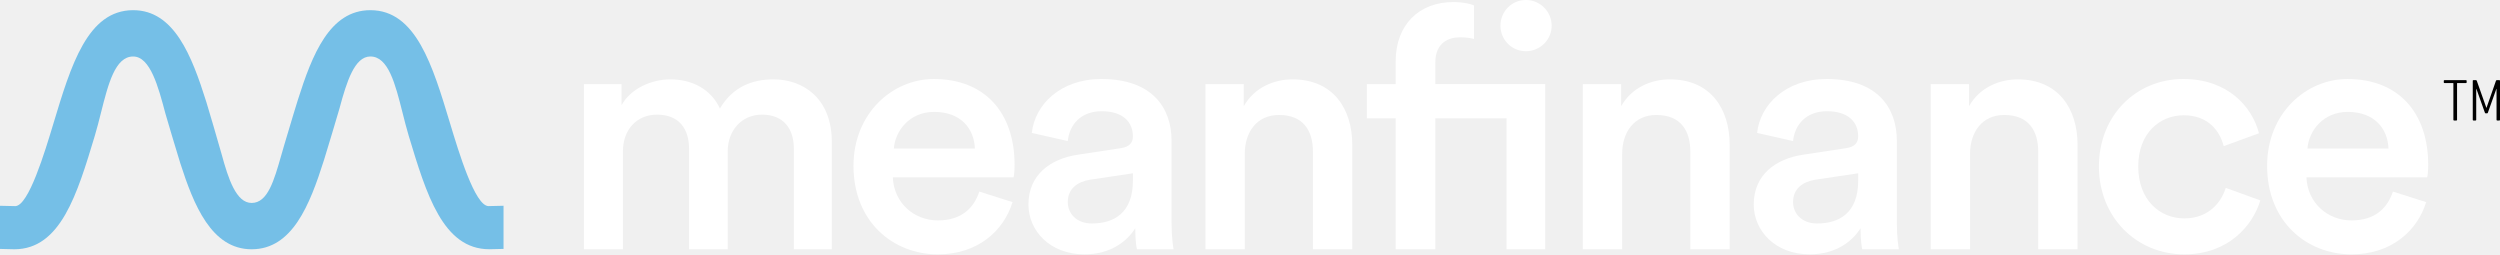
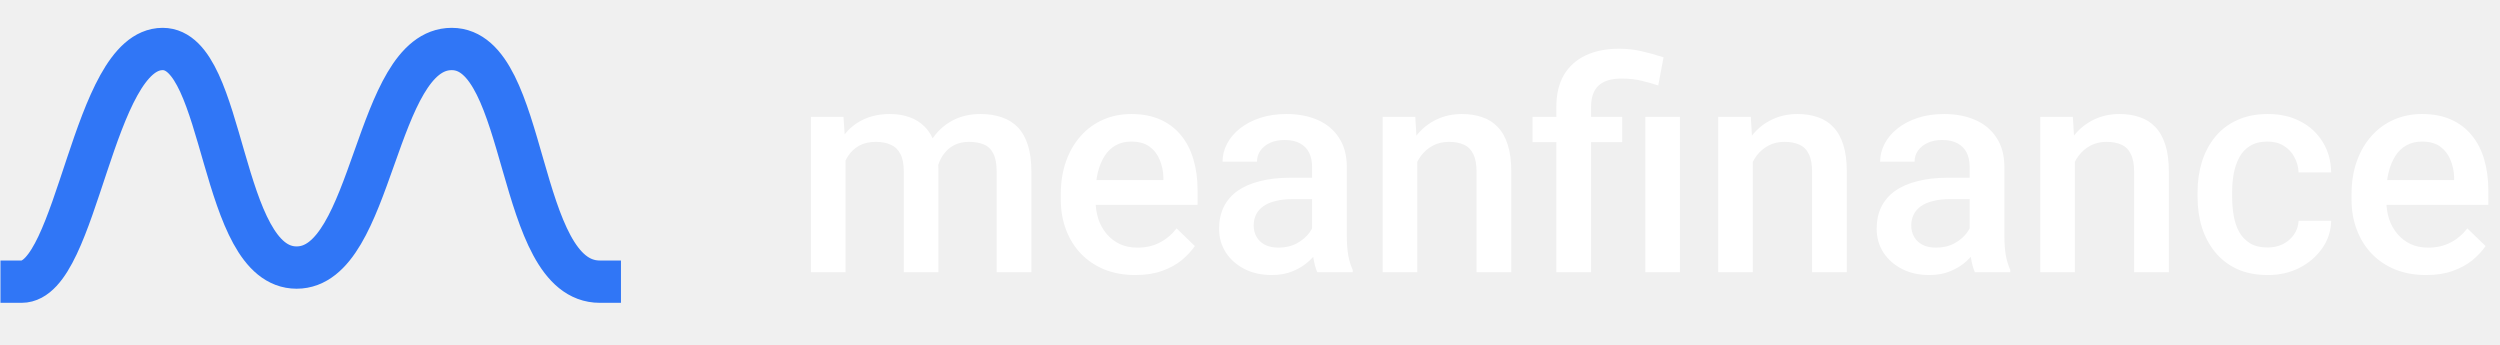
- <svg xmlns="http://www.w3.org/2000/svg" width="200" viewBox="515.93 161.46 1560.13 158.73">
-   <defs>
-     <style type="text/css">
- 	.st0{fill:#75BFE7;}
- 	.st1{clip-path:url(#SVGID_2_);}
- 	.st2{clip-path:url(#XMLID_2083_);}
- 	.st3{fill:url(#XMLID_2084_);}
- 	.st4{fill:url(#XMLID_2085_);}
- 	.st5{fill:#D3504F;}
- 	.st6{fill:url(#);}
- 	.st7{fill:url(#XMLID_2086_);}
- 	.st8{fill:#FFFFFF;}
- 	.st9{fill:url(#XMLID_2087_);}
- 	.st10{fill:#F4EDE6;}
- 	.st11{clip-path:url(#XMLID_2088_);}
- 
- 		.st12{clip-path:url(#XMLID_2089_);fill:none;stroke:#FFFFFF;stroke-width:0.406;stroke-linecap:round;stroke-linejoin:round;stroke-miterlimit:10;}
- 
- 		.st13{clip-path:url(#XMLID_2090_);fill:none;stroke:#FFFFFF;stroke-width:0.406;stroke-linecap:round;stroke-linejoin:round;stroke-miterlimit:10;}
- 
- 		.st14{clip-path:url(#XMLID_2091_);fill:none;stroke:#FFFFFF;stroke-width:0.406;stroke-linecap:round;stroke-linejoin:round;stroke-miterlimit:10;}
- 
- 		.st15{clip-path:url(#XMLID_2092_);fill:none;stroke:#FFFFFF;stroke-width:0.406;stroke-linecap:round;stroke-linejoin:round;stroke-miterlimit:10;}
- 
- 		.st16{clip-path:url(#XMLID_2093_);fill:none;stroke:#FFFFFF;stroke-width:0.406;stroke-linecap:round;stroke-linejoin:round;stroke-miterlimit:10;}
- 
- 		.st17{clip-path:url(#XMLID_2094_);fill:none;stroke:#FFFFFF;stroke-width:0.406;stroke-linecap:round;stroke-linejoin:round;stroke-miterlimit:10;}
- 
- 		.st18{clip-path:url(#XMLID_2095_);fill:none;stroke:#FFFFFF;stroke-width:0.406;stroke-linecap:round;stroke-linejoin:round;stroke-miterlimit:10;}
- 
- 		.st19{clip-path:url(#XMLID_2096_);fill:none;stroke:#FFFFFF;stroke-width:0.406;stroke-linecap:round;stroke-linejoin:round;stroke-miterlimit:10;}
- 
- 		.st20{clip-path:url(#XMLID_2097_);fill:none;stroke:#FFFFFF;stroke-width:0.406;stroke-linecap:round;stroke-linejoin:round;stroke-miterlimit:10;}
- 
- 		.st21{clip-path:url(#XMLID_2098_);fill:none;stroke:#FFFFFF;stroke-width:0.406;stroke-linecap:round;stroke-linejoin:round;stroke-miterlimit:10;}
- 
- 		.st22{clip-path:url(#XMLID_2099_);fill:none;stroke:#FFFFFF;stroke-width:0.406;stroke-linecap:round;stroke-linejoin:round;stroke-miterlimit:10;}
- 
- 		.st23{clip-path:url(#XMLID_2100_);fill:none;stroke:#FFFFFF;stroke-width:0.406;stroke-linecap:round;stroke-linejoin:round;stroke-miterlimit:10;}
- 
- 		.st24{clip-path:url(#XMLID_2101_);fill:none;stroke:#FFFFFF;stroke-width:0.406;stroke-linecap:round;stroke-linejoin:round;stroke-miterlimit:10;}
- 
- 		.st25{clip-path:url(#XMLID_2102_);fill:none;stroke:#FFFFFF;stroke-width:0.406;stroke-linecap:round;stroke-linejoin:round;stroke-miterlimit:10;}
- 
- 		.st26{clip-path:url(#XMLID_2103_);fill:none;stroke:#FFFFFF;stroke-width:0.406;stroke-linecap:round;stroke-linejoin:round;stroke-miterlimit:10;}
- 
- 		.st27{clip-path:url(#XMLID_2104_);fill:none;stroke:#FFFFFF;stroke-width:0.406;stroke-linecap:round;stroke-linejoin:round;stroke-miterlimit:10;}
- 	.st28{fill:url(#XMLID_2105_);}
- 	.st29{fill:none;stroke:#FFFFFF;stroke-width:1.123;stroke-miterlimit:10;}
- 	.st30{fill:url(#XMLID_2106_);}
- 	.st31{fill:url(#XMLID_2107_);}
- 	.st32{clip-path:url(#XMLID_2083_);fill:none;stroke:#FFFFFF;stroke-width:1.123;stroke-miterlimit:10;}
- 	.st33{fill:none;stroke:#FFFFFF;stroke-width:0.561;stroke-miterlimit:10;}
- 	.st34{fill:none;stroke:#3C4A4C;stroke-width:0.561;stroke-miterlimit:10;}
- 	.st35{fill:url(#XMLID_2108_);}
- 	.st36{clip-path:url(#XMLID_2109_);}
- 	.st37{clip-path:url(#XMLID_2110_);}
- 	.st38{fill:none;stroke:#FFFFFF;stroke-width:0.238;stroke-miterlimit:10;}
- 	.st39{clip-path:url(#XMLID_2111_);}
- 	.st40{clip-path:url(#XMLID_2112_);}
- 	.st41{clip-path:url(#XMLID_2113_);}
- 	.st42{clip-path:url(#XMLID_2114_);}
- 	.st43{clip-path:url(#XMLID_2115_);}
- 	.st44{clip-path:url(#XMLID_2116_);}
- 	.st45{clip-path:url(#XMLID_2117_);}
- 	.st46{clip-path:url(#XMLID_2118_);}
- 	.st47{clip-path:url(#XMLID_2119_);}
- 	.st48{clip-path:url(#XMLID_2120_);}
- 	.st49{clip-path:url(#XMLID_2121_);}
- 	.st50{fill:none;stroke:#3C4A4C;stroke-width:0.14;stroke-miterlimit:10;}
- 	.st51{fill:none;stroke:#3C4A4C;stroke-width:0.172;stroke-miterlimit:10;}
- 	.st52{fill:none;stroke:#3C4A4C;stroke-width:0.204;stroke-miterlimit:10;}
- 	.st53{fill:none;stroke:#3C4A4C;stroke-width:0.235;stroke-miterlimit:10;}
- 	.st54{fill:none;stroke:#3C4A4C;stroke-width:0.267;stroke-miterlimit:10;}
- 	.st55{fill:none;stroke:#3C4A4C;stroke-width:0.299;stroke-miterlimit:10;}
- 	.st56{fill:none;stroke:#3C4A4C;stroke-width:0.33;stroke-miterlimit:10;}
- 	.st57{fill:none;stroke:#3C4A4C;stroke-width:0.362;stroke-miterlimit:10;}
- 	.st58{fill:none;stroke:#3C4A4C;stroke-width:0.394;stroke-miterlimit:10;}
- 	.st59{fill:none;stroke:#3C4A4C;stroke-width:0.425;stroke-miterlimit:10;}
- 	.st60{fill:none;stroke:#3C4A4C;stroke-width:0.457;stroke-miterlimit:10;}
- 	.st61{fill:none;stroke:#3C4A4C;stroke-width:0.489;stroke-miterlimit:10;}
- 	.st62{fill:none;stroke:#3C4A4C;stroke-width:0.52;stroke-miterlimit:10;}
- 	.st63{fill:none;stroke:#3C4A4C;stroke-width:0.552;stroke-miterlimit:10;}
- 	.st64{fill:none;stroke:#3C4A4C;stroke-width:0.584;stroke-miterlimit:10;}
- 	.st65{fill:none;stroke:#3C4A4C;stroke-width:0.616;stroke-miterlimit:10;}
- 	.st66{fill:none;stroke:#3C4A4C;stroke-width:0.647;stroke-miterlimit:10;}
- 	.st67{fill:none;stroke:#3C4A4C;stroke-width:0.679;stroke-miterlimit:10;}
- 	.st68{fill:none;stroke:#3C4A4C;stroke-width:0.711;stroke-miterlimit:10;}
- 	.st69{fill:none;stroke:#3C4A4C;stroke-width:0.742;stroke-miterlimit:10;}
- 	.st70{fill:none;stroke:#3C4A4C;stroke-width:0.774;stroke-miterlimit:10;}
- 	.st71{fill:none;stroke:#3C4A4C;stroke-width:0.806;stroke-miterlimit:10;}
- 	.st72{fill:none;stroke:#3C4A4C;stroke-width:0.837;stroke-miterlimit:10;}
- 	.st73{fill:none;stroke:#3C4A4C;stroke-width:0.869;stroke-miterlimit:10;}
- 	.st74{fill:none;stroke:#3C4A4C;stroke-width:0.901;stroke-miterlimit:10;}
- 	.st75{fill:none;stroke:#3C4A4C;stroke-width:0.932;stroke-miterlimit:10;}
- 	.st76{fill:none;stroke:#3C4A4C;stroke-width:0.964;stroke-miterlimit:10;}
- 	.st77{fill:none;stroke:#3C4A4C;stroke-width:0.996;stroke-miterlimit:10;}
- 	.st78{fill:none;stroke:#3C4A4C;stroke-width:1.028;stroke-miterlimit:10;}
- 	.st79{fill:none;stroke:#3C4A4C;stroke-width:1.059;stroke-miterlimit:10;}
- 	.st80{fill:none;stroke:#3C4A4C;stroke-width:1.091;stroke-miterlimit:10;}
- 	.st81{fill:none;stroke:#3C4A4C;stroke-width:1.123;stroke-miterlimit:10;}
- 	.st82{fill:url(#XMLID_2122_);}
- 	.st83{opacity:0.2;fill:url(#);}
- 	.st84{fill:#010202;}
- 	.st85{fill:#575756;}
- 	.st86{fill:none;stroke:#333333;stroke-width:0.283;stroke-miterlimit:10;}
- 	.st87{fill:url(#SVGID_3_);}
- 	.st88{fill:#008D36;}
- 	.st89{fill:#E94E1B;}
- 	.st90{fill:#DADADA;}
- 	.st91{fill:#F39200;}
- 	.st92{fill:#008D36;stroke:#FFFFFF;stroke-miterlimit:10;}
- 	.st93{fill:none;stroke:#FFFFFF;stroke-miterlimit:10;}
- 	.st94{fill:#020203;}
- 	.st95{clip-path:url(#XMLID_2123_);}
- 	.st96{fill:url(#XMLID_2124_);}
- 	.st97{fill:url(#XMLID_2125_);}
- 	.st98{fill:url(#XMLID_2126_);}
- 	.st99{fill:url(#XMLID_2127_);}
- 	.st100{clip-path:url(#XMLID_2128_);}
- 
- 		.st101{clip-path:url(#XMLID_2129_);fill:none;stroke:#FFFFFF;stroke-width:0.406;stroke-linecap:round;stroke-linejoin:round;stroke-miterlimit:10;}
- 
- 		.st102{clip-path:url(#XMLID_2130_);fill:none;stroke:#FFFFFF;stroke-width:0.406;stroke-linecap:round;stroke-linejoin:round;stroke-miterlimit:10;}
- 
- 		.st103{clip-path:url(#XMLID_2131_);fill:none;stroke:#FFFFFF;stroke-width:0.406;stroke-linecap:round;stroke-linejoin:round;stroke-miterlimit:10;}
- 
- 		.st104{clip-path:url(#XMLID_2132_);fill:none;stroke:#FFFFFF;stroke-width:0.406;stroke-linecap:round;stroke-linejoin:round;stroke-miterlimit:10;}
- 
- 		.st105{clip-path:url(#XMLID_2133_);fill:none;stroke:#FFFFFF;stroke-width:0.406;stroke-linecap:round;stroke-linejoin:round;stroke-miterlimit:10;}
- 
- 		.st106{clip-path:url(#XMLID_2134_);fill:none;stroke:#FFFFFF;stroke-width:0.406;stroke-linecap:round;stroke-linejoin:round;stroke-miterlimit:10;}
- 
- 		.st107{clip-path:url(#XMLID_2135_);fill:none;stroke:#FFFFFF;stroke-width:0.406;stroke-linecap:round;stroke-linejoin:round;stroke-miterlimit:10;}
- 
- 		.st108{clip-path:url(#XMLID_2136_);fill:none;stroke:#FFFFFF;stroke-width:0.406;stroke-linecap:round;stroke-linejoin:round;stroke-miterlimit:10;}
- 
- 		.st109{clip-path:url(#XMLID_2137_);fill:none;stroke:#FFFFFF;stroke-width:0.406;stroke-linecap:round;stroke-linejoin:round;stroke-miterlimit:10;}
- 
- 		.st110{clip-path:url(#XMLID_2138_);fill:none;stroke:#FFFFFF;stroke-width:0.406;stroke-linecap:round;stroke-linejoin:round;stroke-miterlimit:10;}
- 
- 		.st111{clip-path:url(#XMLID_2139_);fill:none;stroke:#FFFFFF;stroke-width:0.406;stroke-linecap:round;stroke-linejoin:round;stroke-miterlimit:10;}
- 
- 		.st112{clip-path:url(#XMLID_2140_);fill:none;stroke:#FFFFFF;stroke-width:0.406;stroke-linecap:round;stroke-linejoin:round;stroke-miterlimit:10;}
- 
- 		.st113{clip-path:url(#XMLID_2141_);fill:none;stroke:#FFFFFF;stroke-width:0.406;stroke-linecap:round;stroke-linejoin:round;stroke-miterlimit:10;}
- 
- 		.st114{clip-path:url(#XMLID_2142_);fill:none;stroke:#FFFFFF;stroke-width:0.406;stroke-linecap:round;stroke-linejoin:round;stroke-miterlimit:10;}
- 
- 		.st115{clip-path:url(#XMLID_2143_);fill:none;stroke:#FFFFFF;stroke-width:0.406;stroke-linecap:round;stroke-linejoin:round;stroke-miterlimit:10;}
- 
- 		.st116{clip-path:url(#XMLID_2144_);fill:none;stroke:#FFFFFF;stroke-width:0.406;stroke-linecap:round;stroke-linejoin:round;stroke-miterlimit:10;}
- 	.st117{fill:url(#XMLID_2145_);}
- 	.st118{fill:url(#XMLID_2146_);}
- 	.st119{fill:url(#XMLID_2147_);}
- 	.st120{clip-path:url(#XMLID_2123_);fill:none;stroke:#FFFFFF;stroke-width:1.123;stroke-miterlimit:10;}
- 	.st121{fill:url(#XMLID_2148_);}
- 	.st122{clip-path:url(#XMLID_2149_);}
- 	.st123{clip-path:url(#XMLID_2150_);}
- 	.st124{clip-path:url(#XMLID_2151_);}
- 	.st125{clip-path:url(#XMLID_2152_);}
- 	.st126{clip-path:url(#XMLID_2153_);}
- 	.st127{clip-path:url(#XMLID_2154_);}
- 	.st128{clip-path:url(#XMLID_2155_);}
- 	.st129{clip-path:url(#XMLID_2156_);}
- 	.st130{clip-path:url(#XMLID_2157_);}
- 	.st131{clip-path:url(#XMLID_2158_);}
- 	.st132{clip-path:url(#XMLID_2159_);}
- 	.st133{clip-path:url(#XMLID_2160_);}
- 	.st134{clip-path:url(#XMLID_2161_);}
- 	.st135{fill:url(#XMLID_2162_);}
- 	.st136{fill:#B2B2B2;}
- 	.st137{fill:#EDEDED;}
- 	.st138{fill:none;stroke:#FFFFFF;stroke-width:11.339;stroke-miterlimit:10;}
- 	.st140{opacity:0.35;}
- 	.st141{clip-path:url(#SVGID_5_);}
- 	.st142{fill:none;stroke:#B5BABA;stroke-width:0.14;stroke-miterlimit:10;}
- 	.st143{fill:none;stroke:#B5BABA;stroke-width:0.172;stroke-miterlimit:10;}
- 	.st144{fill:none;stroke:#B5BABA;stroke-width:0.204;stroke-miterlimit:10;}
- 	.st145{fill:none;stroke:#B5BABA;stroke-width:0.235;stroke-miterlimit:10;}
- 	.st146{fill:none;stroke:#B5BABA;stroke-width:0.267;stroke-miterlimit:10;}
- 	.st147{fill:none;stroke:#B5BABA;stroke-width:0.299;stroke-miterlimit:10;}
- 	.st148{fill:none;stroke:#B5BABA;stroke-width:0.33;stroke-miterlimit:10;}
- 	.st149{fill:none;stroke:#B5BABA;stroke-width:0.362;stroke-miterlimit:10;}
- 	.st150{fill:none;stroke:#B5BABA;stroke-width:0.394;stroke-miterlimit:10;}
- 	.st151{fill:none;stroke:#B5BABA;stroke-width:0.425;stroke-miterlimit:10;}
- 	.st152{fill:none;stroke:#B5BABA;stroke-width:0.457;stroke-miterlimit:10;}
- 	.st153{fill:none;stroke:#B5BABA;stroke-width:0.489;stroke-miterlimit:10;}
- 	.st154{fill:none;stroke:#B5BABA;stroke-width:0.52;stroke-miterlimit:10;}
- 	.st155{fill:none;stroke:#B5BABA;stroke-width:0.552;stroke-miterlimit:10;}
- 	.st156{fill:none;stroke:#B5BABA;stroke-width:0.584;stroke-miterlimit:10;}
- 	.st157{fill:none;stroke:#B5BABA;stroke-width:0.616;stroke-miterlimit:10;}
- 	.st158{fill:none;stroke:#B5BABA;stroke-width:0.647;stroke-miterlimit:10;}
- 	.st159{fill:none;stroke:#B5BABA;stroke-width:0.679;stroke-miterlimit:10;}
- 	.st160{fill:none;stroke:#B5BABA;stroke-width:0.711;stroke-miterlimit:10;}
- 	.st161{fill:none;stroke:#B5BABA;stroke-width:0.742;stroke-miterlimit:10;}
- 	.st162{fill:none;stroke:#B5BABA;stroke-width:0.774;stroke-miterlimit:10;}
- 	.st163{fill:none;stroke:#B5BABA;stroke-width:0.806;stroke-miterlimit:10;}
- 	.st164{fill:none;stroke:#B5BABA;stroke-width:0.837;stroke-miterlimit:10;}
- 	.st165{fill:none;stroke:#B5BABA;stroke-width:0.869;stroke-miterlimit:10;}
- 	.st166{fill:none;stroke:#B5BABA;stroke-width:0.901;stroke-miterlimit:10;}
- 	.st167{fill:none;stroke:#B5BABA;stroke-width:0.932;stroke-miterlimit:10;}
- 	.st168{fill:none;stroke:#B5BABA;stroke-width:0.964;stroke-miterlimit:10;}
- 	.st169{fill:none;stroke:#B5BABA;stroke-width:0.996;stroke-miterlimit:10;}
- 	.st170{fill:none;stroke:#B5BABA;stroke-width:1.028;stroke-miterlimit:10;}
- 	.st171{fill:none;stroke:#B5BABA;stroke-width:1.059;stroke-miterlimit:10;}
- 	.st172{fill:none;stroke:#B5BABA;stroke-width:1.091;stroke-miterlimit:10;}
- 	.st173{fill:none;stroke:#B5BABA;stroke-width:1.123;stroke-miterlimit:10;}
- 	.st174{fill:#48A7DE;}
- 	.st175{fill:#FFFFFF;stroke:#C6C6C6;stroke-width:5.669;stroke-miterlimit:10;}
- 	.st176{fill:none;}
- 	.st177{clip-path:url(#SVGID_9_);}
- 	.st178{fill:none;stroke:#FFFFFF;stroke-width:0.14;stroke-miterlimit:10;}
- 	.st179{fill:none;stroke:#FFFFFF;stroke-width:0.172;stroke-miterlimit:10;}
- 	.st180{fill:none;stroke:#FFFFFF;stroke-width:0.204;stroke-miterlimit:10;}
- 	.st181{fill:none;stroke:#FFFFFF;stroke-width:0.235;stroke-miterlimit:10;}
- 	.st182{fill:none;stroke:#FFFFFF;stroke-width:0.267;stroke-miterlimit:10;}
- 	.st183{fill:none;stroke:#FFFFFF;stroke-width:0.299;stroke-miterlimit:10;}
- 	.st184{fill:none;stroke:#FFFFFF;stroke-width:0.33;stroke-miterlimit:10;}
- 	.st185{fill:none;stroke:#FFFFFF;stroke-width:0.362;stroke-miterlimit:10;}
- 	.st186{fill:none;stroke:#FFFFFF;stroke-width:0.394;stroke-miterlimit:10;}
- 	.st187{fill:none;stroke:#FFFFFF;stroke-width:0.425;stroke-miterlimit:10;}
- 	.st188{fill:none;stroke:#FFFFFF;stroke-width:0.457;stroke-miterlimit:10;}
- 	.st189{fill:none;stroke:#FFFFFF;stroke-width:0.489;stroke-miterlimit:10;}
- 	.st190{fill:none;stroke:#FFFFFF;stroke-width:0.52;stroke-miterlimit:10;}
- 	.st191{fill:none;stroke:#FFFFFF;stroke-width:0.552;stroke-miterlimit:10;}
- 	.st192{fill:none;stroke:#FFFFFF;stroke-width:0.584;stroke-miterlimit:10;}
- 	.st193{fill:none;stroke:#FFFFFF;stroke-width:0.616;stroke-miterlimit:10;}
- 	.st194{fill:none;stroke:#FFFFFF;stroke-width:0.647;stroke-miterlimit:10;}
- 	.st195{fill:none;stroke:#FFFFFF;stroke-width:0.679;stroke-miterlimit:10;}
- 	.st196{fill:none;stroke:#FFFFFF;stroke-width:0.711;stroke-miterlimit:10;}
- 	.st197{fill:none;stroke:#FFFFFF;stroke-width:0.742;stroke-miterlimit:10;}
- 	.st198{fill:none;stroke:#FFFFFF;stroke-width:0.774;stroke-miterlimit:10;}
- 	.st199{fill:none;stroke:#FFFFFF;stroke-width:0.806;stroke-miterlimit:10;}
- 	.st200{fill:none;stroke:#FFFFFF;stroke-width:0.837;stroke-miterlimit:10;}
- 	.st201{fill:none;stroke:#FFFFFF;stroke-width:0.869;stroke-miterlimit:10;}
- 	.st202{fill:none;stroke:#FFFFFF;stroke-width:0.901;stroke-miterlimit:10;}
- 	.st203{fill:none;stroke:#FFFFFF;stroke-width:0.932;stroke-miterlimit:10;}
- 	.st204{fill:none;stroke:#FFFFFF;stroke-width:0.964;stroke-miterlimit:10;}
- 	.st205{fill:none;stroke:#FFFFFF;stroke-width:0.996;stroke-miterlimit:10;}
- 	.st206{fill:none;stroke:#FFFFFF;stroke-width:1.028;stroke-miterlimit:10;}
- 	.st207{fill:none;stroke:#FFFFFF;stroke-width:1.059;stroke-miterlimit:10;}
- 	.st208{fill:none;stroke:#FFFFFF;stroke-width:1.091;stroke-miterlimit:10;}
- 	.st209{clip-path:url(#SVGID_11_);}
- 	.st210{clip-path:url(#SVGID_13_);}
- 	.st211{fill:url(#XMLID_2163_);}
- 	.st212{fill:url(#XMLID_2164_);}
- 	.st213{fill:url(#XMLID_2165_);}
- 	.st214{opacity:0.5;}
- 	.st215{fill:url(#XMLID_2166_);}
- 	.st216{clip-path:url(#XMLID_2167_);}
- 
- 		.st217{clip-path:url(#XMLID_2168_);fill:none;stroke:#FFFFFF;stroke-width:0.406;stroke-linecap:round;stroke-linejoin:round;stroke-miterlimit:10;}
- 
- 		.st218{clip-path:url(#XMLID_2169_);fill:none;stroke:#FFFFFF;stroke-width:0.406;stroke-linecap:round;stroke-linejoin:round;stroke-miterlimit:10;}
- 
- 		.st219{clip-path:url(#XMLID_2170_);fill:none;stroke:#FFFFFF;stroke-width:0.406;stroke-linecap:round;stroke-linejoin:round;stroke-miterlimit:10;}
- 
- 		.st220{clip-path:url(#XMLID_2171_);fill:none;stroke:#FFFFFF;stroke-width:0.406;stroke-linecap:round;stroke-linejoin:round;stroke-miterlimit:10;}
- 
- 		.st221{clip-path:url(#XMLID_2172_);fill:none;stroke:#FFFFFF;stroke-width:0.406;stroke-linecap:round;stroke-linejoin:round;stroke-miterlimit:10;}
- 
- 		.st222{clip-path:url(#XMLID_2173_);fill:none;stroke:#FFFFFF;stroke-width:0.406;stroke-linecap:round;stroke-linejoin:round;stroke-miterlimit:10;}
- 
- 		.st223{clip-path:url(#XMLID_2174_);fill:none;stroke:#FFFFFF;stroke-width:0.406;stroke-linecap:round;stroke-linejoin:round;stroke-miterlimit:10;}
- 
- 		.st224{clip-path:url(#XMLID_2175_);fill:none;stroke:#FFFFFF;stroke-width:0.406;stroke-linecap:round;stroke-linejoin:round;stroke-miterlimit:10;}
- 
- 		.st225{clip-path:url(#XMLID_2176_);fill:none;stroke:#FFFFFF;stroke-width:0.406;stroke-linecap:round;stroke-linejoin:round;stroke-miterlimit:10;}
- 
- 		.st226{clip-path:url(#XMLID_2177_);fill:none;stroke:#FFFFFF;stroke-width:0.406;stroke-linecap:round;stroke-linejoin:round;stroke-miterlimit:10;}
- 
- 		.st227{clip-path:url(#XMLID_2178_);fill:none;stroke:#FFFFFF;stroke-width:0.406;stroke-linecap:round;stroke-linejoin:round;stroke-miterlimit:10;}
- 
- 		.st228{clip-path:url(#XMLID_2179_);fill:none;stroke:#FFFFFF;stroke-width:0.406;stroke-linecap:round;stroke-linejoin:round;stroke-miterlimit:10;}
- 
- 		.st229{clip-path:url(#XMLID_2180_);fill:none;stroke:#FFFFFF;stroke-width:0.406;stroke-linecap:round;stroke-linejoin:round;stroke-miterlimit:10;}
- 
- 		.st230{clip-path:url(#XMLID_2181_);fill:none;stroke:#FFFFFF;stroke-width:0.406;stroke-linecap:round;stroke-linejoin:round;stroke-miterlimit:10;}
- 
- 		.st231{clip-path:url(#XMLID_2182_);fill:none;stroke:#FFFFFF;stroke-width:0.406;stroke-linecap:round;stroke-linejoin:round;stroke-miterlimit:10;}
- 
- 		.st232{clip-path:url(#XMLID_2183_);fill:none;stroke:#FFFFFF;stroke-width:0.406;stroke-linecap:round;stroke-linejoin:round;stroke-miterlimit:10;}
- 	.st233{fill:url(#XMLID_2184_);}
- 	.st234{fill:url(#XMLID_2185_);}
- 	.st235{fill:url(#XMLID_2186_);}
- 	.st236{opacity:0.15;}
- 	.st237{fill:url(#XMLID_2187_);}
- 	.st238{clip-path:url(#XMLID_2188_);}
- 	.st239{clip-path:url(#XMLID_2189_);}
- 	.st240{clip-path:url(#XMLID_2190_);}
- 	.st241{clip-path:url(#XMLID_2191_);}
- 	.st242{clip-path:url(#XMLID_2192_);}
- 	.st243{clip-path:url(#XMLID_2193_);}
- 	.st244{clip-path:url(#XMLID_2194_);}
- 	.st245{clip-path:url(#XMLID_2195_);}
- 	.st246{clip-path:url(#XMLID_2196_);}
- 	.st247{clip-path:url(#XMLID_2197_);}
- 	.st248{clip-path:url(#XMLID_2198_);}
- 	.st249{clip-path:url(#XMLID_2199_);}
- 	.st250{clip-path:url(#XMLID_2200_);}
- 	.st251{fill:url(#XMLID_2201_);}
- </style>
-   </defs>
-   <g>
-     <g>
-       <path class="st139" d="M880.33,317.01V213.95h23.49v13.12c5.92-10.58,18.84-16.08,30.47-16.08c13.54,0,25.39,6.14,30.9,18.2 c8.04-13.54,20.1-18.2,33.44-18.2c18.62,0,36.4,11.85,36.4,39.15v66.88h-23.7v-62.86c0-12.06-6.14-21.16-19.89-21.16 c-12.91,0-21.38,10.16-21.38,22.86v61.16h-24.13v-62.86c0-11.85-5.92-21.16-19.89-21.16c-13.12,0-21.37,9.73-21.37,22.86v61.16 H880.33z" style="fill: rgb(255, 255, 255);" />
-       <path class="st139" d="M1147.8,287.6c-5.51,17.99-21.8,32.59-46.56,32.59c-27.94,0-52.69-20.32-52.69-55.24 c0-32.59,24.13-54.18,50.16-54.18c31.74,0,50.37,20.95,50.37,53.54c0,4.02-0.42,7.41-0.64,7.83h-75.34 c0.64,15.66,12.91,26.87,28.15,26.87c14.81,0,22.44-7.83,25.82-17.99L1147.8,287.6z M1124.31,254.15 c-0.42-12.06-8.46-22.86-25.39-22.86c-15.45,0-24.34,11.85-25.18,22.86H1124.31z" style="fill: rgb(255, 255, 255);" />
-       <path class="st139" d="M1188.84,257.96l26.45-4.02c5.93-0.85,7.62-3.81,7.62-7.41c0-8.68-5.93-15.66-19.47-15.66 c-12.91,0-20.1,8.25-21.16,18.62l-22.44-5.08c1.91-17.78,17.99-33.65,43.39-33.65c31.74,0,43.81,17.99,43.81,38.52v51.21 c0,9.31,1.06,15.45,1.27,16.51h-22.86c-0.21-0.64-1.06-4.87-1.06-13.12c-4.87,7.83-15.02,16.3-31.74,16.3 c-21.59,0-34.92-14.81-34.92-31.11C1157.73,270.66,1171.28,260.51,1188.84,257.96z M1222.92,274.26v-4.66l-26.88,4.02 c-7.62,1.27-13.76,5.5-13.76,13.97c0,6.98,5.29,13.33,15.02,13.33C1211.06,300.93,1222.92,294.37,1222.92,274.26z" style="fill: rgb(255, 255, 255);" />
-       <path class="st139" d="M1292.74,317.01h-24.55V213.95h23.91v13.76c6.77-11.85,19.05-16.72,30.47-16.72 c25.19,0,37.25,18.2,37.25,40.84v65.19h-24.55v-60.95c0-12.7-5.72-22.86-21.17-22.86c-13.97,0-21.37,10.8-21.37,24.34V317.01z" style="fill: rgb(255, 255, 255);" />
-       <path class="st139" d="M1435.79,164.85v20.95c-1.48-0.43-4.23-1.06-8.89-1.06c-6.35,0-15.24,2.96-15.24,15.66v13.54h68.57v103.07 h-24.13v-81.69h-44.44v81.69h-24.76v-81.69h-17.99v-21.37h17.99v-14.18c0-23.07,14.81-37.03,35.98-37.03 C1429.01,162.73,1434.09,164,1435.79,164.85z M1468.17,161.46c8.89,0,16.08,7.2,16.08,16.09c0,8.68-7.2,15.87-16.08,15.87 c-8.89,0-15.88-7.2-15.88-15.87C1452.29,168.65,1459.28,161.46,1468.17,161.46z" style="fill: rgb(255, 255, 255);" />
-       <path class="st139" d="M1528.25,317.01h-24.55V213.95h23.91v13.76c6.77-11.85,19.05-16.72,30.47-16.72 c25.19,0,37.25,18.2,37.25,40.84v65.19h-24.55v-60.95c0-12.7-5.72-22.86-21.17-22.86c-13.97,0-21.37,10.8-21.37,24.34V317.01z" style="fill: rgb(255, 255, 255);" />
-       <path class="st139" d="M1641.46,257.96l26.45-4.02c5.93-0.85,7.62-3.81,7.62-7.41c0-8.68-5.93-15.66-19.47-15.66 c-12.91,0-20.1,8.25-21.16,18.62l-22.44-5.08c1.91-17.78,17.99-33.65,43.39-33.65c31.74,0,43.81,17.99,43.81,38.52v51.21 c0,9.31,1.06,15.45,1.27,16.51h-22.86c-0.21-0.64-1.06-4.87-1.06-13.12c-4.87,7.83-15.02,16.3-31.74,16.3 c-21.59,0-34.92-14.81-34.92-31.11C1610.35,270.66,1623.89,260.51,1641.46,257.96z M1675.53,274.26v-4.66l-26.88,4.02 c-7.62,1.27-13.76,5.5-13.76,13.97c0,6.98,5.29,13.33,15.02,13.33C1663.68,300.93,1675.53,294.37,1675.53,274.26z" style="fill: rgb(255, 255, 255);" />
-       <path class="st139" d="M1745.35,317.01h-24.55V213.95h23.91v13.76c6.77-11.85,19.05-16.72,30.47-16.72 c25.19,0,37.25,18.2,37.25,40.84v65.19h-24.55v-60.95c0-12.7-5.72-22.86-21.17-22.86c-13.97,0-21.37,10.8-21.37,24.34V317.01z" style="fill: rgb(255, 255, 255);" />
-       <path class="st139" d="M1850.3,265.37c0,20.74,13.33,32.38,28.78,32.38c16.08,0,23.49-11.22,25.82-19.05l21.59,7.83 c-4.86,16.09-20.31,33.65-47.4,33.65c-30.26,0-53.33-23.49-53.33-54.82c0-31.74,23.07-54.6,52.69-54.6 c27.73,0,42.96,17.35,47.19,33.86l-22.01,8.04c-2.33-9.1-9.31-19.26-24.97-19.26C1863.64,233.42,1850.3,244.63,1850.3,265.37z" style="fill: rgb(255, 255, 255);" />
-       <path class="st139" d="M2029.97,287.6c-5.51,17.99-21.8,32.59-46.56,32.59c-27.94,0-52.69-20.32-52.69-55.24 c0-32.59,24.13-54.18,50.16-54.18c31.74,0,50.37,20.95,50.37,53.54c0,4.02-0.42,7.41-0.64,7.83h-75.34 c0.64,15.66,12.91,26.87,28.15,26.87c14.81,0,22.44-7.83,25.82-17.99L2029.97,287.6z M2006.47,254.15 c-0.42-12.06-8.46-22.86-25.39-22.86c-15.45,0-24.34,11.85-25.18,22.86H2006.47z" style="fill: rgb(255, 255, 255);" />
-     </g>
-     <g>
-       <g>
-         <path class="st139" d="M2047.41,236.66c-0.27,0-0.44-0.15-0.44-0.37v-22.78c0-0.15-0.09-0.22-0.26-0.22h-5.29 c-0.27,0-0.44-0.15-0.44-0.37v-1.07c0-0.22,0.18-0.37,0.44-0.37h13.39c0.27,0,0.44,0.15,0.44,0.37v1.07 c0,0.22-0.18,0.37-0.44,0.37h-5.28c-0.18,0-0.27,0.07-0.27,0.22v22.78c0,0.22-0.18,0.37-0.44,0.37H2047.41z" />
-       </g>
-       <g>
-         <path class="st139" d="M2059.05,211.84c0-0.22,0.18-0.37,0.44-0.37h1.5c0.3,0,0.48,0.11,0.57,0.37l5.99,16.89h0.09l5.91-16.89 c0.09-0.26,0.31-0.37,0.57-0.37h1.5c0.27,0,0.44,0.15,0.44,0.37v24.45c0,0.22-0.18,0.37-0.44,0.37h-1.28 c-0.27,0-0.44-0.15-0.44-0.37v-19.33h-0.13l-5.29,14.85c-0.09,0.26-0.22,0.37-0.48,0.37h-0.88c-0.27,0-0.4-0.11-0.48-0.37 l-5.29-14.85h-0.13v19.33c0,0.22-0.18,0.37-0.44,0.37h-1.28c-0.27,0-0.44-0.15-0.44-0.37V211.84z" />
-       </g>
-     </g>
-     <path class="st0" d="M820.72,290.08c-8.43-0.28-18.49-33.63-23.91-51.59c-10.96-36.35-21.31-70.68-49.75-70.68 c-25.37,0-36.26,27.65-45.24,55.96c-1.01,3.18-3,9.66-8.37,27.7c-0.67,2.26-1.32,4.53-1.96,6.76 c-4.57,16.04-8.52,29.88-18.53,29.88c-9.64,0-14.54-15.05-18.74-30.46c-1.73-6.34-8.72-29.97-9.57-32.68 c-9.1-28.92-20.11-57.16-45.62-57.16c-28.45,0-38.8,34.36-49.76,70.72c-5.4,17.92-15.46,51.28-23.75,51.56l-9.59-0.22v26.93 l8.94,0.22c28.87,0,39.22-34.35,50.19-70.71c1.4-4.67,2.66-9.64,3.87-14.44c4.56-18.08,8.87-35.15,20.1-35.15 c10.68,0,15.71,18.96,20.15,35.69c0.21,0.8,7.45,25.3,9.23,30.82c8.38,26.02,19.42,53.79,44.55,53.79 c25.36,0,36.21-27.5,45.15-55.66c1.57-4.94,9.07-29.98,9.66-32.16c4.59-17.12,9.52-32.49,19.28-32.49 c11.23,0,15.54,17.07,20.1,35.15c1.21,4.8,2.47,9.77,3.87,14.44C782,282.66,792.36,317,821.3,317l8.86-0.21v-26.93L820.72,290.08z" />
-   </g>
+ <svg xmlns="http://www.w3.org/2000/svg" width="200" viewBox="0 0 1387 191" fill="none">
+   <path d="M12 156.27C43.295 156.27 51.119 27.178 90.237 27.178C125.444 27.178 121.532 148.446 164.562 148.446C207.593 148.446 207.593 27.178 250.623 27.178C293.654 27.178 285.83 156.27 332.772 156.27" stroke="#3076F6" stroke-width="23.471" stroke-linecap="square" stroke-linejoin="round" fill="none" />
+   <path d="M469.102 82.367V151H449.914V64.851H467.988L469.102 82.367ZM465.997 104.741L459.468 104.661C459.468 98.716 460.212 93.222 461.698 88.18C463.184 83.137 465.36 78.758 468.227 75.042C471.093 71.273 474.649 68.38 478.896 66.364C483.195 64.293 488.158 63.258 493.785 63.258C497.713 63.258 501.296 63.842 504.534 65.01C507.825 66.125 510.664 67.903 513.053 70.344C515.495 72.786 517.352 75.918 518.626 79.74C519.953 83.561 520.617 88.18 520.617 93.594V151H501.428V95.266C501.428 91.072 500.791 87.781 499.517 85.393C498.297 83.004 496.518 81.306 494.183 80.297C491.9 79.235 489.167 78.705 485.982 78.705C482.373 78.705 479.294 79.395 476.746 80.775C474.251 82.155 472.208 84.039 470.615 86.428C469.023 88.816 467.855 91.577 467.112 94.708C466.369 97.84 465.997 101.184 465.997 104.741ZM519.423 99.645L510.425 101.635C510.425 96.433 511.142 91.523 512.575 86.906C514.061 82.234 516.211 78.147 519.024 74.644C521.891 71.088 525.421 68.301 529.614 66.284C533.807 64.267 538.611 63.258 544.025 63.258C548.431 63.258 552.359 63.869 555.809 65.09C559.312 66.257 562.285 68.115 564.727 70.663C567.168 73.211 569.026 76.528 570.3 80.615C571.574 84.65 572.211 89.533 572.211 95.266V151H552.943V95.186C552.943 90.834 552.306 87.463 551.032 85.074C549.811 82.686 548.059 81.04 545.777 80.138C543.495 79.182 540.761 78.705 537.576 78.705C534.604 78.705 531.976 79.262 529.694 80.377C527.464 81.438 525.58 82.951 524.041 84.915C522.501 86.826 521.333 89.029 520.537 91.523C519.794 94.018 519.423 96.725 519.423 99.645ZM629.936 152.592C623.566 152.592 617.807 151.557 612.658 149.487C607.562 147.364 603.21 144.418 599.6 140.649C596.044 136.881 593.31 132.448 591.399 127.353C589.489 122.257 588.533 116.763 588.533 110.871V107.686C588.533 100.945 589.515 94.841 591.479 89.374C593.443 83.906 596.177 79.235 599.68 75.361C603.183 71.433 607.324 68.434 612.101 66.364C616.878 64.293 622.053 63.258 627.627 63.258C633.784 63.258 639.172 64.293 643.79 66.364C648.408 68.434 652.229 71.353 655.255 75.122C658.334 78.837 660.616 83.269 662.102 88.418C663.642 93.567 664.411 99.247 664.411 105.457V113.658H597.849V99.884H645.462V98.371C645.356 94.921 644.666 91.683 643.392 88.657C642.171 85.632 640.286 83.19 637.739 81.332C635.191 79.474 631.794 78.545 627.547 78.545C624.362 78.545 621.523 79.235 619.028 80.615C616.586 81.942 614.542 83.88 612.897 86.428C611.251 88.976 609.978 92.054 609.075 95.664C608.226 99.22 607.801 103.228 607.801 107.686V110.871C607.801 114.64 608.306 118.143 609.314 121.381C610.376 124.566 611.915 127.353 613.932 129.741C615.949 132.13 618.391 134.014 621.257 135.394C624.123 136.721 627.388 137.385 631.05 137.385C635.668 137.385 639.782 136.456 643.392 134.598C647.001 132.74 650.133 130.113 652.787 126.716L662.899 136.509C661.041 139.216 658.626 141.817 655.653 144.312C652.681 146.754 649.045 148.744 644.745 150.283C640.499 151.823 635.562 152.592 629.936 152.592ZM727.949 133.722V92.638C727.949 89.56 727.391 86.906 726.276 84.676C725.162 82.447 723.463 80.722 721.181 79.501C718.951 78.28 716.138 77.67 712.741 77.67C709.609 77.67 706.902 78.2 704.62 79.262C702.337 80.324 700.559 81.757 699.285 83.561C698.011 85.366 697.374 87.41 697.374 89.692H678.265C678.265 86.295 679.088 83.004 680.734 79.819C682.379 76.635 684.768 73.795 687.899 71.3C691.031 68.805 694.773 66.841 699.126 65.408C703.478 63.975 708.362 63.258 713.776 63.258C720.252 63.258 725.985 64.346 730.974 66.523C736.017 68.699 739.971 71.99 742.838 76.396C745.757 80.748 747.217 86.216 747.217 92.797V131.095C747.217 135.023 747.482 138.553 748.013 141.684C748.597 144.763 749.419 147.444 750.481 149.726V151H730.815C729.912 148.93 729.196 146.302 728.665 143.118C728.187 139.88 727.949 136.748 727.949 133.722ZM730.735 98.61L730.894 110.473H717.12C713.564 110.473 710.432 110.818 707.725 111.508C705.018 112.145 702.762 113.101 700.957 114.375C699.152 115.649 697.799 117.188 696.897 118.993C695.994 120.797 695.543 122.841 695.543 125.123C695.543 127.406 696.074 129.502 697.135 131.413C698.197 133.271 699.736 134.731 701.753 135.792C703.824 136.854 706.318 137.385 709.238 137.385C713.166 137.385 716.589 136.589 719.509 134.996C722.481 133.351 724.817 131.36 726.515 129.025C728.214 126.636 729.116 124.38 729.222 122.257L735.433 130.776C734.796 132.953 733.708 135.288 732.168 137.783C730.629 140.278 728.612 142.666 726.117 144.949C723.676 147.178 720.73 149.009 717.279 150.443C713.882 151.876 709.954 152.592 705.496 152.592C699.869 152.592 694.853 151.478 690.447 149.248C686.042 146.966 682.591 143.914 680.097 140.092C677.602 136.217 676.354 131.838 676.354 126.955C676.354 122.39 677.204 118.356 678.902 114.852C680.654 111.296 683.202 108.323 686.546 105.935C689.943 103.546 694.083 101.741 698.967 100.521C703.85 99.247 709.423 98.61 715.687 98.61H730.735ZM786.31 83.243V151H767.122V64.851H785.196L786.31 83.243ZM782.887 104.741L776.676 104.661C776.729 98.557 777.579 92.957 779.224 87.861C780.923 82.765 783.258 78.386 786.231 74.724C789.256 71.061 792.866 68.248 797.059 66.284C801.252 64.267 805.923 63.258 811.072 63.258C815.213 63.258 818.955 63.842 822.299 65.01C825.696 66.125 828.589 67.956 830.977 70.504C833.419 73.052 835.277 76.369 836.551 80.456C837.825 84.49 838.462 89.453 838.462 95.345V151H819.194V95.266C819.194 91.125 818.583 87.861 817.362 85.472C816.195 83.031 814.469 81.306 812.187 80.297C809.958 79.235 807.171 78.705 803.827 78.705C800.536 78.705 797.59 79.395 794.989 80.775C792.388 82.155 790.185 84.039 788.38 86.428C786.629 88.816 785.275 91.577 784.32 94.708C783.364 97.84 782.887 101.184 782.887 104.741ZM882.731 151H863.463V59.277C863.463 52.324 864.843 46.458 867.603 41.681C870.416 36.904 874.424 33.268 879.625 30.773C884.88 28.278 891.117 27.031 898.336 27.031C902.583 27.031 906.67 27.482 910.598 28.384C914.579 29.287 918.693 30.428 922.939 31.808L919.993 47.414C917.286 46.511 914.287 45.662 910.996 44.866C907.705 44.017 903.91 43.592 899.61 43.592C893.824 43.592 889.551 44.919 886.791 47.573C884.084 50.174 882.731 54.075 882.731 59.277V151ZM900.008 64.851V78.864H850.246V64.851H900.008ZM932.016 64.851V151H912.827V64.851H932.016ZM972.463 83.243V151H953.274V64.851H971.348L972.463 83.243ZM969.039 104.741L962.829 104.661C962.882 98.557 963.731 92.957 965.377 87.861C967.075 82.765 969.411 78.386 972.383 74.724C975.409 71.061 979.018 68.248 983.212 66.284C987.405 64.267 992.076 63.258 997.225 63.258C1001.37 63.258 1005.11 63.842 1008.45 65.01C1011.85 66.125 1014.74 67.956 1017.13 70.504C1019.57 73.052 1021.43 76.369 1022.7 80.456C1023.98 84.49 1024.61 89.453 1024.61 95.345V151H1005.35V95.266C1005.35 91.125 1004.74 87.861 1003.51 85.472C1002.35 83.031 1000.62 81.306 998.34 80.297C996.11 79.235 993.323 78.705 989.979 78.705C986.688 78.705 983.742 79.395 981.142 80.775C978.541 82.155 976.338 84.039 974.533 86.428C972.781 88.816 971.428 91.577 970.472 94.708C969.517 97.84 969.039 101.184 969.039 104.741ZM1092.77 133.722V92.638C1092.77 89.56 1092.21 86.906 1091.1 84.676C1089.98 82.447 1088.28 80.722 1086 79.501C1083.77 78.28 1080.96 77.67 1077.56 77.67C1074.43 77.67 1071.72 78.2 1069.44 79.262C1067.16 80.324 1065.38 81.757 1064.11 83.561C1062.83 85.366 1062.2 87.41 1062.2 89.692H1043.09C1043.09 86.295 1043.91 83.004 1045.55 79.819C1047.2 76.635 1049.59 73.795 1052.72 71.3C1055.85 68.805 1059.59 66.841 1063.95 65.408C1068.3 63.975 1073.18 63.258 1078.6 63.258C1085.07 63.258 1090.81 64.346 1095.79 66.523C1100.84 68.699 1104.79 71.99 1107.66 76.396C1110.58 80.748 1112.04 86.216 1112.04 92.797V131.095C1112.04 135.023 1112.3 138.553 1112.83 141.684C1113.42 144.763 1114.24 147.444 1115.3 149.726V151H1095.64C1094.73 148.93 1094.02 146.302 1093.49 143.118C1093.01 139.88 1092.77 136.748 1092.77 133.722ZM1095.56 98.61L1095.72 110.473H1081.94C1078.38 110.473 1075.25 110.818 1072.55 111.508C1069.84 112.145 1067.58 113.101 1065.78 114.375C1063.97 115.649 1062.62 117.188 1061.72 118.993C1060.82 120.797 1060.36 122.841 1060.36 125.123C1060.36 127.406 1060.89 129.502 1061.96 131.413C1063.02 133.271 1064.56 134.731 1066.57 135.792C1068.64 136.854 1071.14 137.385 1074.06 137.385C1077.99 137.385 1081.41 136.589 1084.33 134.996C1087.3 133.351 1089.64 131.36 1091.34 129.025C1093.03 126.636 1093.94 124.38 1094.04 122.257L1100.25 130.776C1099.62 132.953 1098.53 135.288 1096.99 137.783C1095.45 140.278 1093.43 142.666 1090.94 144.949C1088.5 147.178 1085.55 149.009 1082.1 150.443C1078.7 151.876 1074.78 152.592 1070.32 152.592C1064.69 152.592 1059.67 151.478 1055.27 149.248C1050.86 146.966 1047.41 143.914 1044.92 140.092C1042.42 136.217 1041.18 131.838 1041.18 126.955C1041.18 122.39 1042.02 118.356 1043.72 114.852C1045.47 111.296 1048.02 108.323 1051.37 105.935C1054.76 103.546 1058.9 101.741 1063.79 100.521C1068.67 99.247 1074.24 98.61 1080.51 98.61H1095.56ZM1151.13 83.243V151H1131.94V64.851H1150.02L1151.13 83.243ZM1147.71 104.741L1141.5 104.661C1141.55 98.557 1142.4 92.957 1144.04 87.861C1145.74 82.765 1148.08 78.386 1151.05 74.724C1154.08 71.061 1157.69 68.248 1161.88 66.284C1166.07 64.267 1170.74 63.258 1175.89 63.258C1180.03 63.258 1183.78 63.842 1187.12 65.01C1190.52 66.125 1193.41 67.956 1195.8 70.504C1198.24 73.052 1200.1 76.369 1201.37 80.456C1202.65 84.49 1203.28 89.453 1203.28 95.345V151H1184.01V95.266C1184.01 91.125 1183.4 87.861 1182.18 85.472C1181.02 83.031 1179.29 81.306 1177.01 80.297C1174.78 79.235 1171.99 78.705 1168.65 78.705C1165.36 78.705 1162.41 79.395 1159.81 80.775C1157.21 82.155 1155.01 84.039 1153.2 86.428C1151.45 88.816 1150.1 91.577 1149.14 94.708C1148.19 97.84 1147.71 101.184 1147.71 104.741ZM1258.06 137.305C1261.19 137.305 1264.01 136.695 1266.5 135.474C1269.05 134.2 1271.09 132.448 1272.63 130.219C1274.22 127.99 1275.1 125.415 1275.26 122.496H1293.33C1293.23 128.069 1291.58 133.138 1288.4 137.703C1285.21 142.268 1280.99 145.904 1275.74 148.611C1270.48 151.265 1264.67 152.592 1258.3 152.592C1251.72 152.592 1245.99 151.478 1241.1 149.248C1236.22 146.966 1232.16 143.834 1228.92 139.853C1225.68 135.872 1223.24 131.281 1221.6 126.079C1220 120.877 1219.21 115.304 1219.21 109.359V106.572C1219.21 100.627 1220 95.053 1221.6 89.852C1223.24 84.597 1225.68 79.979 1228.92 75.998C1232.16 72.016 1236.22 68.911 1241.1 66.682C1245.99 64.4 1251.69 63.258 1258.22 63.258C1265.12 63.258 1271.17 64.638 1276.37 67.398C1281.58 70.106 1285.66 73.901 1288.64 78.784C1291.66 83.615 1293.23 89.241 1293.33 95.664H1275.26C1275.1 92.479 1274.3 89.613 1272.87 87.065C1271.49 84.464 1269.53 82.394 1266.98 80.854C1264.48 79.315 1261.49 78.545 1257.98 78.545C1254.11 78.545 1250.9 79.342 1248.35 80.934C1245.8 82.473 1243.81 84.597 1242.38 87.304C1240.94 89.958 1239.91 92.957 1239.27 96.301C1238.69 99.592 1238.4 103.015 1238.4 106.572V109.359C1238.4 112.915 1238.69 116.365 1239.27 119.709C1239.85 123.053 1240.86 126.052 1242.3 128.706C1243.78 131.307 1245.8 133.404 1248.35 134.996C1250.9 136.536 1254.13 137.305 1258.06 137.305ZM1346.04 152.592C1339.67 152.592 1333.91 151.557 1328.76 149.487C1323.67 147.364 1319.32 144.418 1315.71 140.649C1312.15 136.881 1309.42 132.448 1307.51 127.353C1305.59 122.257 1304.64 116.763 1304.64 110.871V107.686C1304.64 100.945 1305.62 94.841 1307.59 89.374C1309.55 83.906 1312.28 79.235 1315.79 75.361C1319.29 71.433 1323.43 68.434 1328.21 66.364C1332.98 64.293 1338.16 63.258 1343.73 63.258C1349.89 63.258 1355.28 64.293 1359.9 66.364C1364.51 68.434 1368.34 71.353 1371.36 75.122C1374.44 78.837 1376.72 83.269 1378.21 88.418C1379.75 93.567 1380.52 99.247 1380.52 105.457V113.658H1313.95V99.884H1361.57V98.371C1361.46 94.921 1360.77 91.683 1359.5 88.657C1358.28 85.632 1356.39 83.19 1353.84 81.332C1351.3 79.474 1347.9 78.545 1343.65 78.545C1340.47 78.545 1337.63 79.235 1335.13 80.615C1332.69 81.942 1330.65 83.88 1329 86.428C1327.36 88.976 1326.08 92.054 1325.18 95.664C1324.33 99.22 1323.91 103.228 1323.91 107.686V110.871C1323.91 114.64 1324.41 118.143 1325.42 121.381C1326.48 124.566 1328.02 127.353 1330.04 129.741C1332.06 132.13 1334.5 134.014 1337.36 135.394C1340.23 136.721 1343.49 137.385 1347.16 137.385C1351.77 137.385 1355.89 136.456 1359.5 134.598C1363.11 132.74 1366.24 130.113 1368.89 126.716L1379 136.509C1377.15 139.216 1374.73 141.817 1371.76 144.312C1368.79 146.754 1365.15 148.744 1360.85 150.283C1356.6 151.823 1351.67 152.592 1346.04 152.592Z" fill="white" />
</svg>
